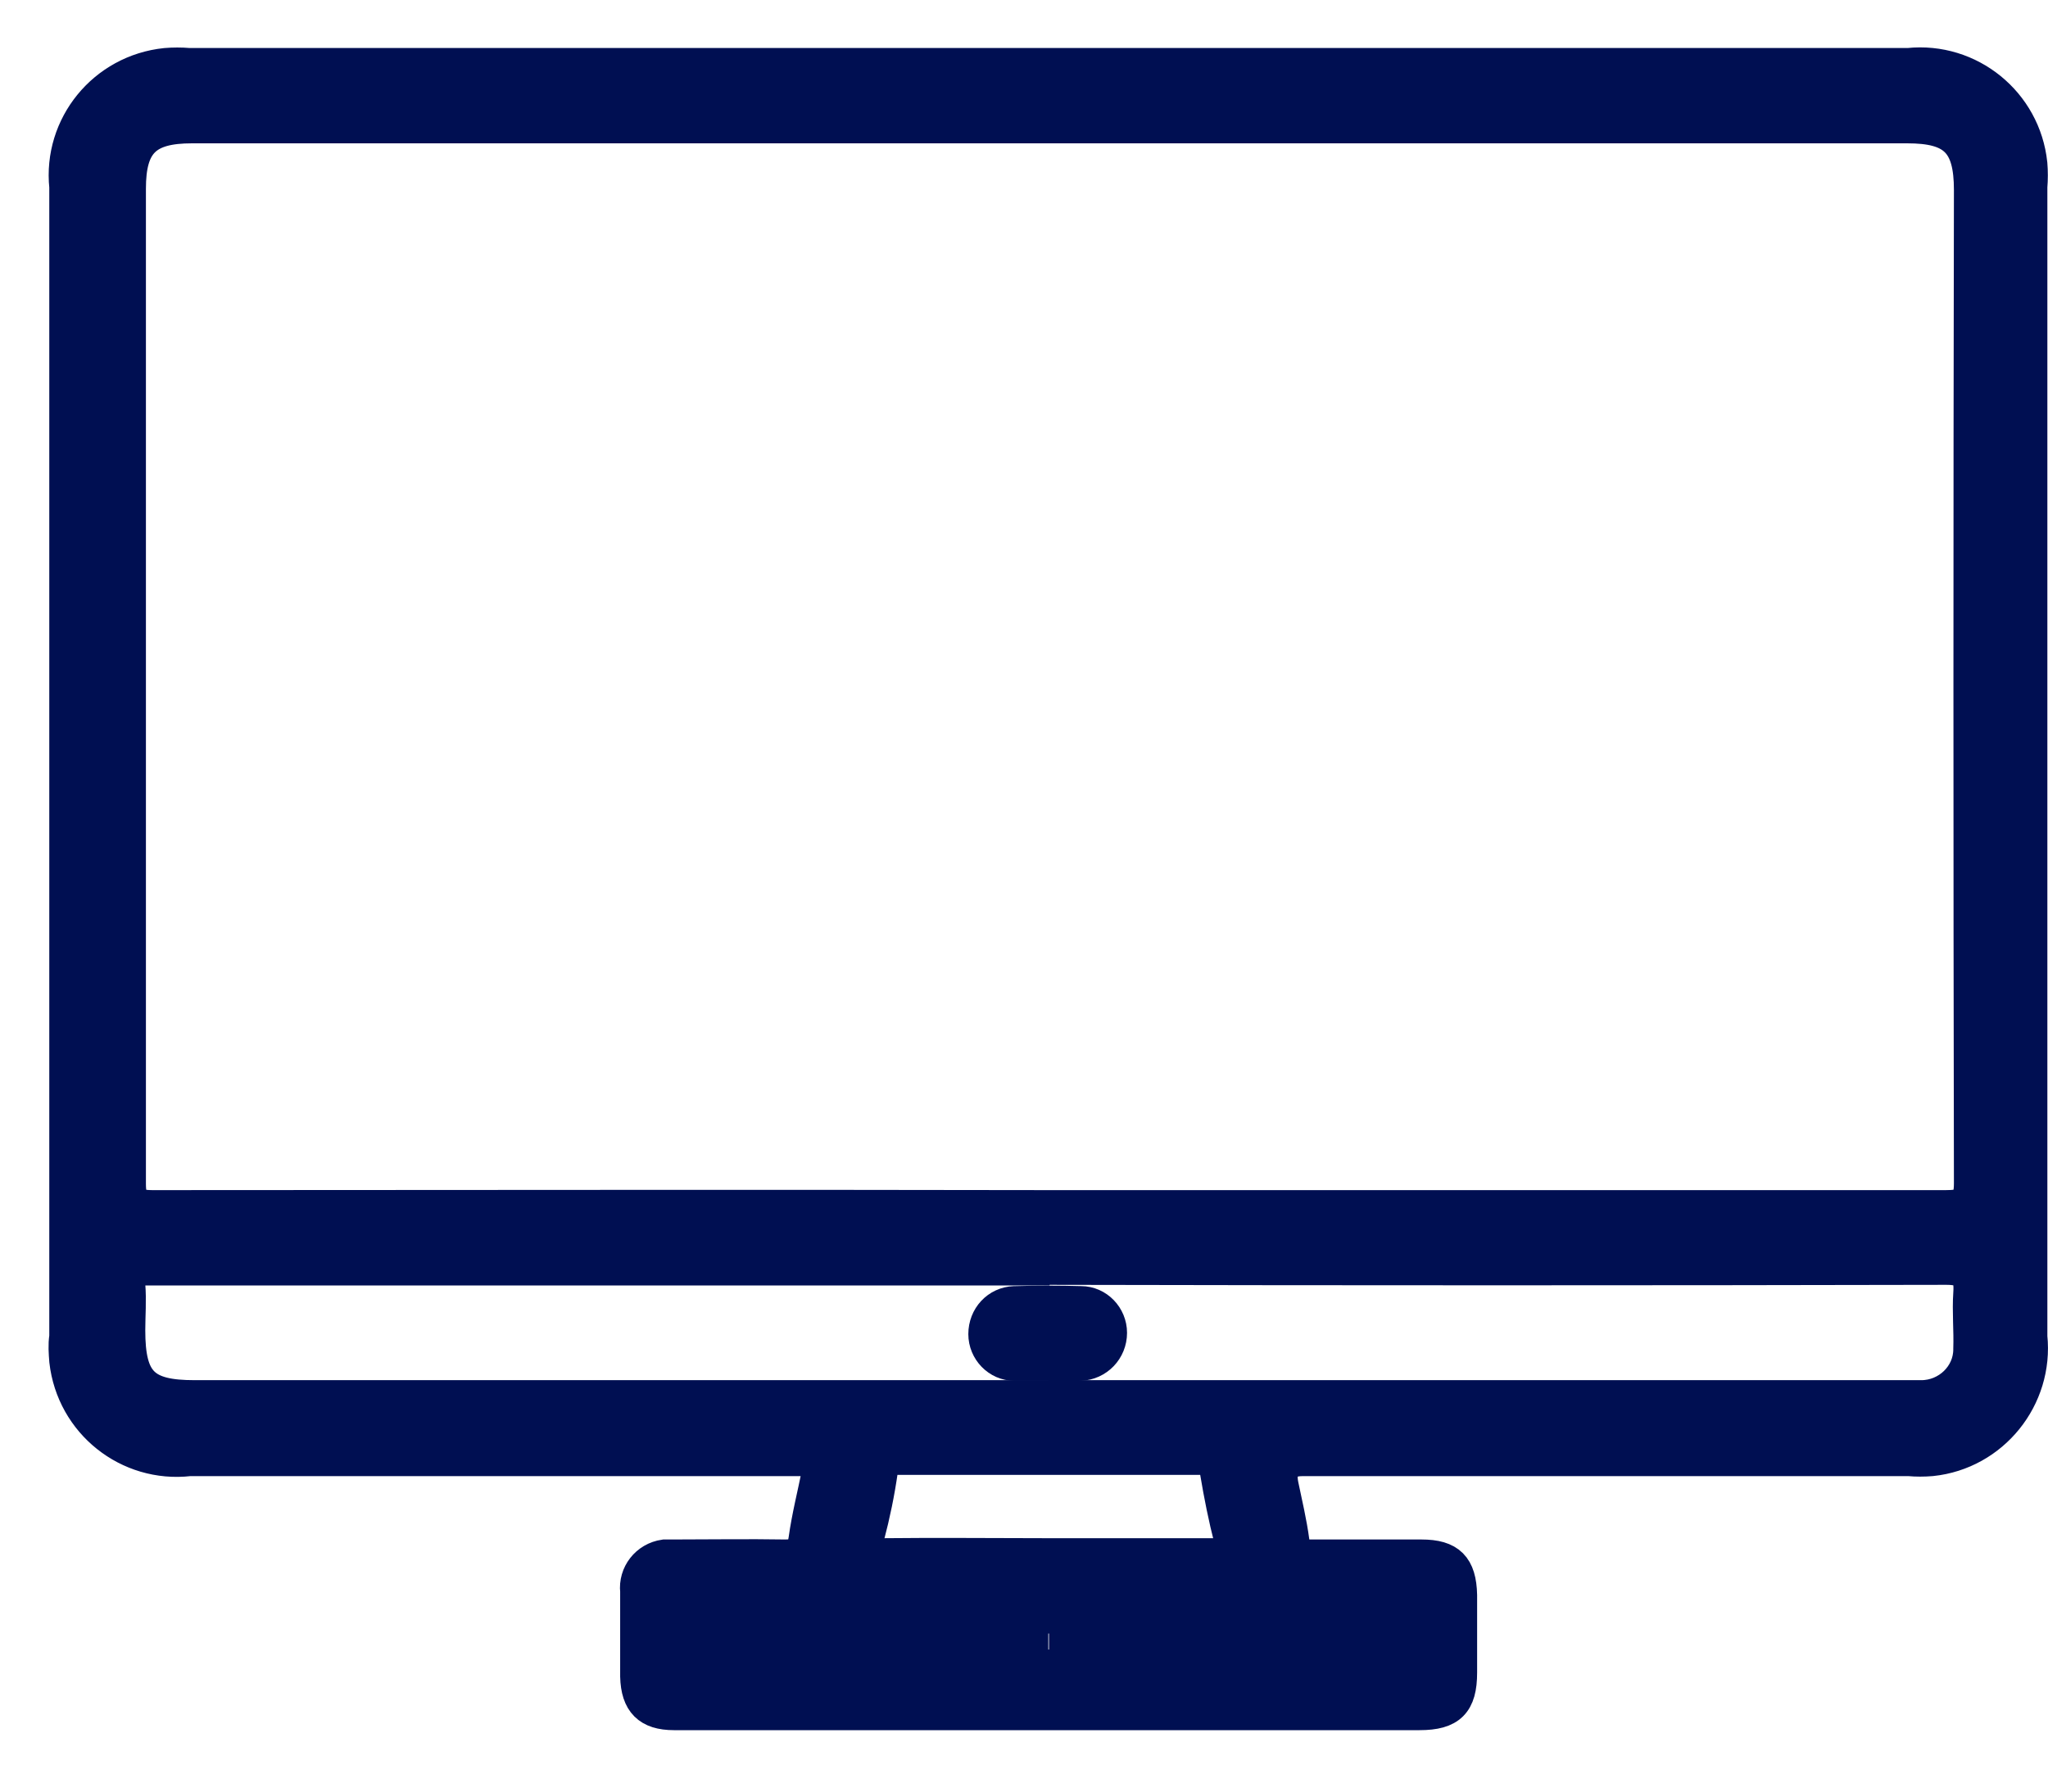
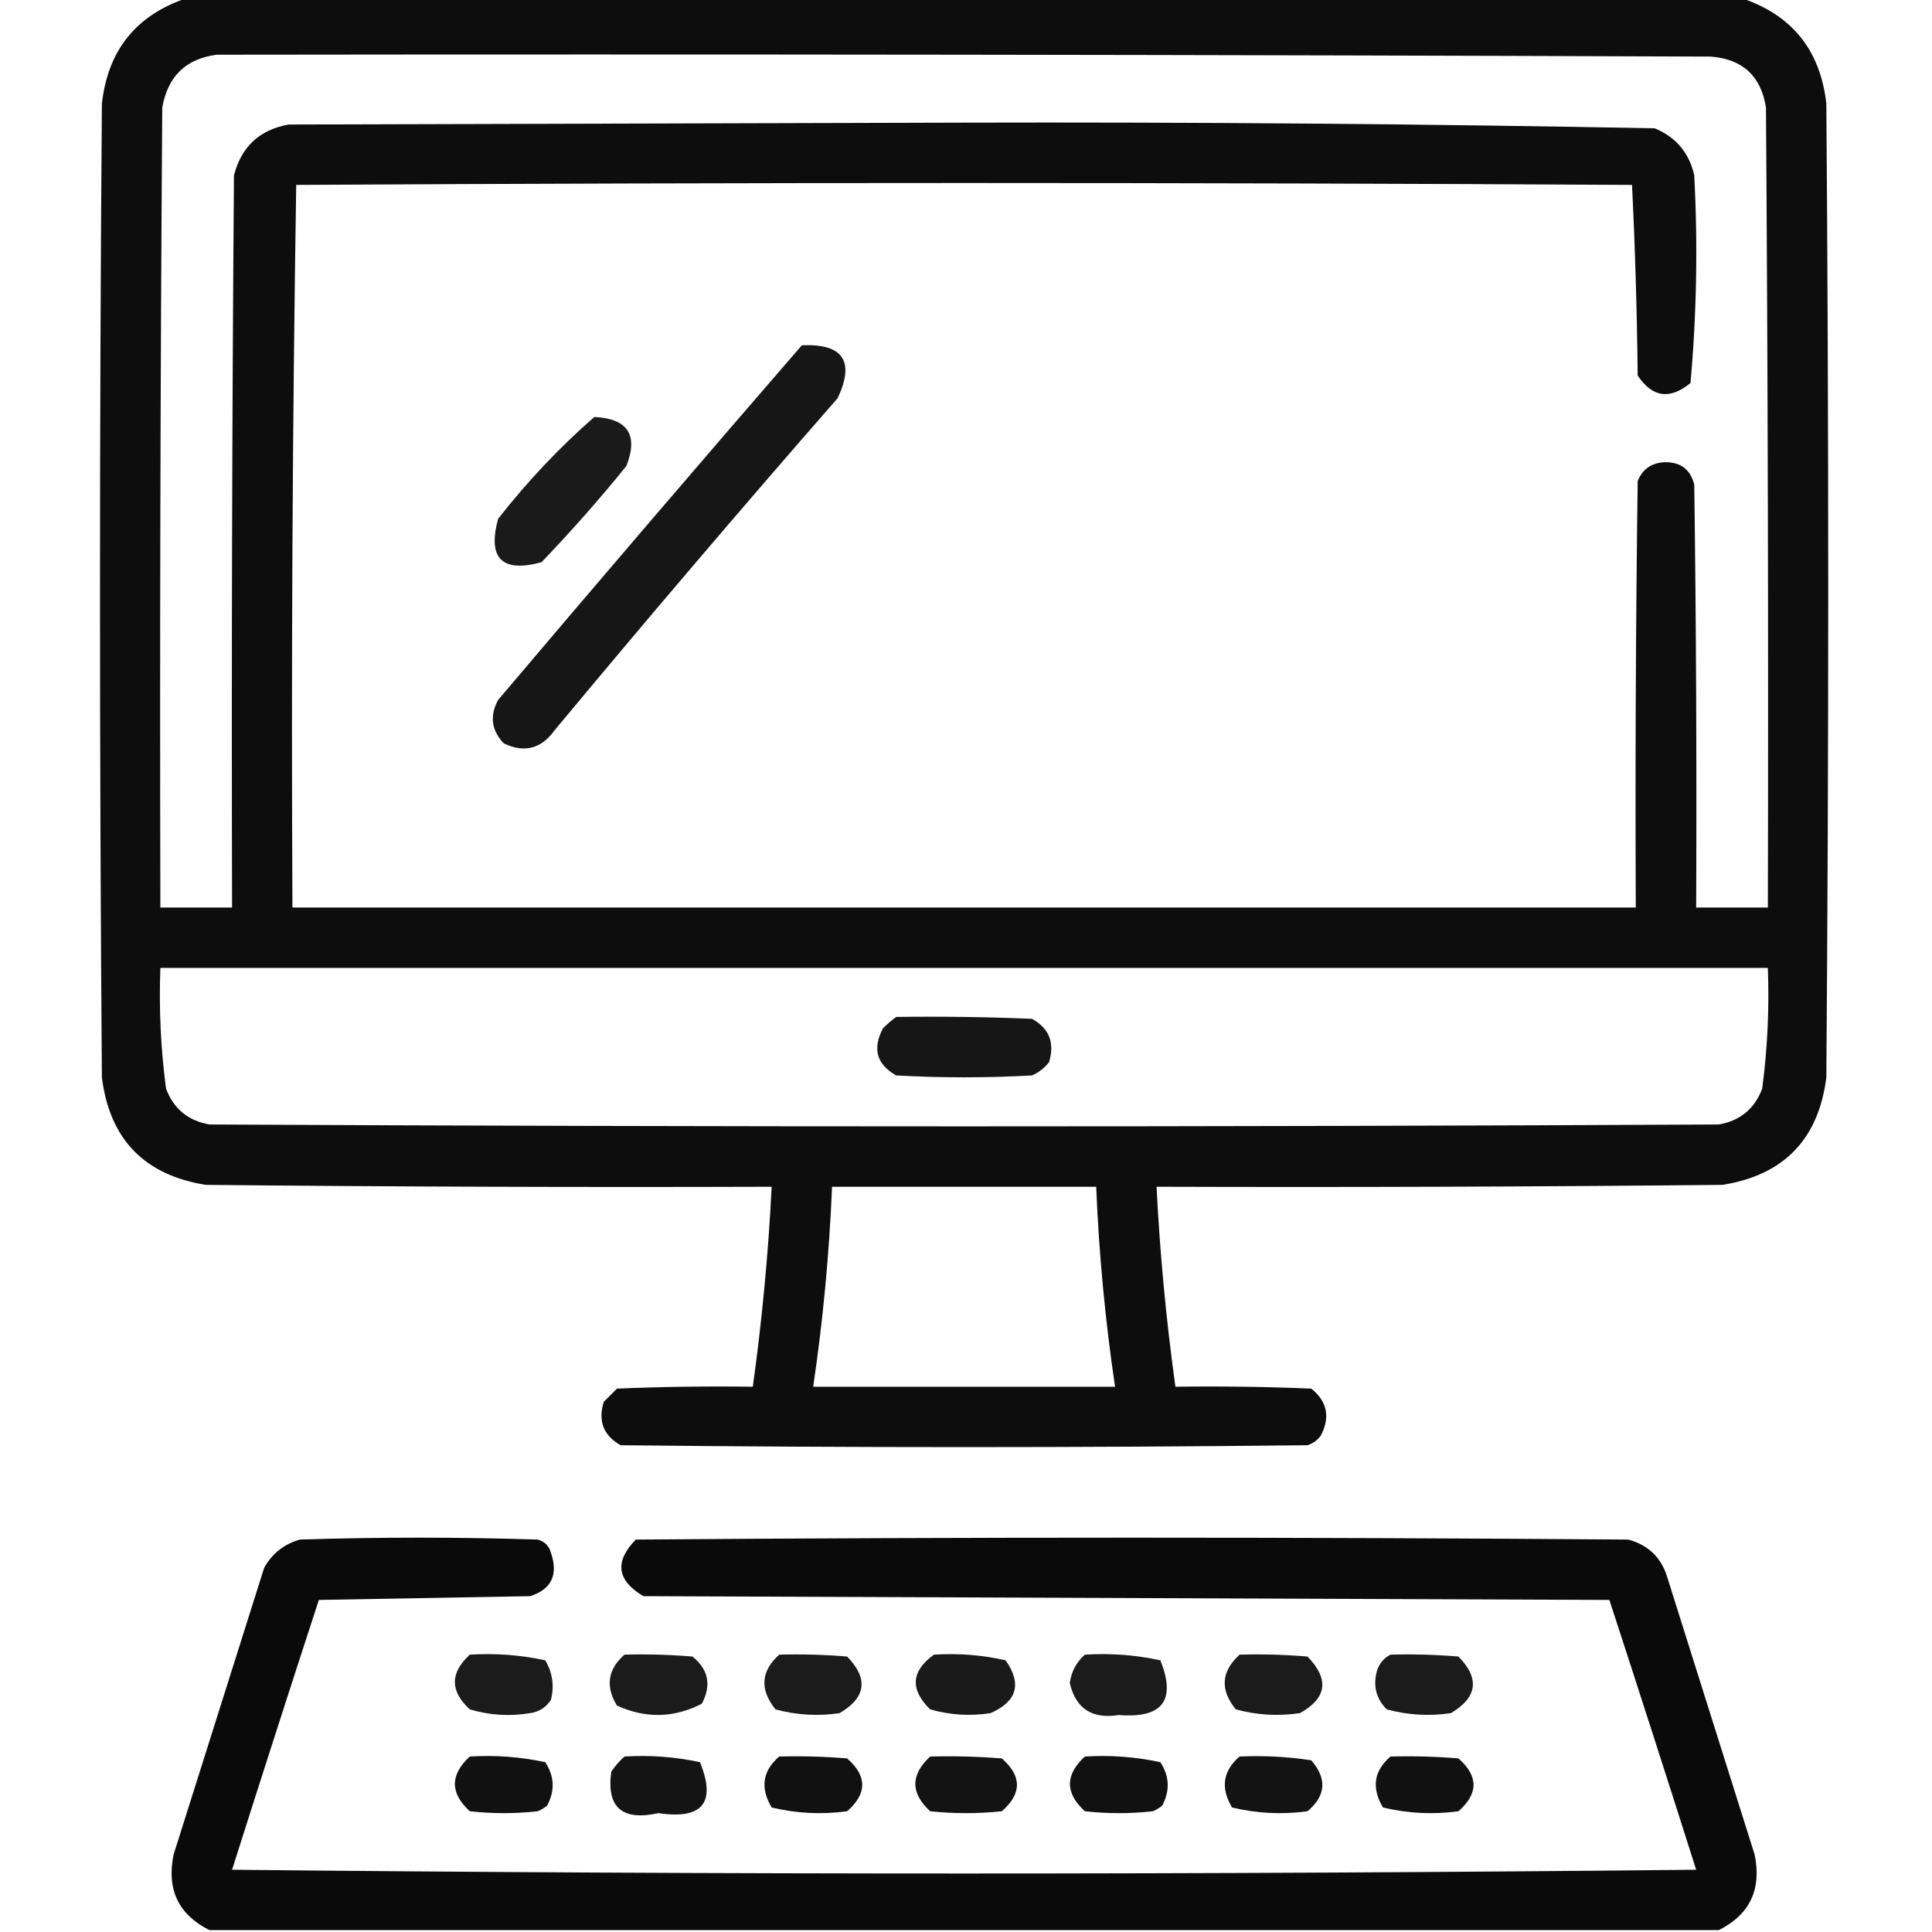
- <svg xmlns="http://www.w3.org/2000/svg" width="32" height="28" viewBox="0 0 32 28" fill="none">
-   <path d="M16.37 1H29.82C30.78 0.9 31.64 1.6 31.74 2.56C31.75 2.68 31.75 2.8 31.74 2.92V20.89C31.84 21.85 31.14 22.72 30.18 22.82C30.06 22.83 29.94 22.83 29.83 22.82H20.35C20.09 22.82 19.987 22.95 20.04 23.21C20.1 23.5 20.17 23.79 20.21 24.09C20.23 24.26 20.31 24.31 20.47 24.31C21.05 24.31 21.63 24.31 22.21 24.31C22.65 24.31 22.82 24.48 22.83 24.93V26.14C22.83 26.62 22.66 26.79 22.18 26.79H10.53C10.13 26.79 9.95 26.61 9.94 26.2C9.94 25.76 9.94 25.31 9.94 24.87C9.91 24.6 10.1 24.35 10.38 24.31C10.42 24.31 10.46 24.31 10.5 24.31C11.09 24.31 11.68 24.3 12.27 24.31C12.46 24.31 12.54 24.26 12.57 24.06C12.62 23.7 12.71 23.35 12.78 23C12.81 22.86 12.78 22.81 12.63 22.82C12.56 22.82 12.49 22.82 12.41 22.82H2.96C2 22.93 1.13 22.24 1.02 21.27C1.01 21.14 1 21.02 1.02 20.89V2.92C0.92 1.96 1.62 1.1 2.59 1C2.71 0.99 2.83 0.99 2.95 1H16.4M16.4 18.85C21.07 18.85 25.73 18.85 30.4 18.85C30.69 18.85 30.78 18.8 30.78 18.49C30.77 13.32 30.77 8.14 30.78 2.97C30.78 2.23 30.53 1.99 29.8 1.99H3C2.28 1.99 2.03 2.24 2.03 2.95C2.03 8.13 2.03 13.32 2.03 18.5C2.03 18.79 2.11 18.85 2.39 18.85C7.07 18.85 11.75 18.84 16.42 18.85M16.4 19.84H2.27C2.08 19.84 2.01 19.88 2.02 20.08C2.04 20.32 2.02 20.56 2.02 20.79C2.02 21.6 2.25 21.82 3.04 21.82H30.02C30.43 21.82 30.77 21.49 30.77 21.09C30.77 21.09 30.77 21.09 30.77 21.08C30.78 20.79 30.75 20.5 30.77 20.21C30.79 19.92 30.71 19.83 30.41 19.83C25.73 19.84 21.06 19.84 16.38 19.83M16.39 24.29H19.02C19.19 24.29 19.27 24.27 19.22 24.07C19.13 23.72 19.06 23.37 19 23.01C18.98 22.86 18.93 22.8 18.77 22.8C17.18 22.8 15.59 22.8 14 22.8C13.86 22.8 13.8 22.84 13.78 22.98C13.73 23.33 13.66 23.67 13.57 24.01C13.51 24.24 13.57 24.29 13.79 24.29C14.66 24.28 15.52 24.29 16.39 24.29ZM16.39 25.78H21.53C21.71 25.78 21.86 25.8 21.85 25.52C21.85 25.26 21.72 25.28 21.54 25.28H11.23C11.06 25.28 10.93 25.26 10.92 25.52C10.92 25.8 11.06 25.78 11.24 25.78H16.38" fill="#000F52" />
-   <path d="M16.37 1H29.82C30.78 0.9 31.64 1.6 31.74 2.56C31.75 2.68 31.75 2.8 31.74 2.92V20.89C31.84 21.85 31.14 22.72 30.18 22.82C30.06 22.83 29.94 22.83 29.83 22.82H20.35C20.09 22.82 19.987 22.95 20.04 23.21C20.1 23.5 20.17 23.79 20.21 24.09C20.23 24.26 20.31 24.31 20.47 24.31C21.05 24.31 21.63 24.31 22.21 24.31C22.65 24.31 22.82 24.48 22.83 24.93V26.14C22.83 26.62 22.66 26.79 22.18 26.79H10.53C10.13 26.79 9.95 26.61 9.94 26.2C9.94 25.76 9.94 25.31 9.94 24.87C9.91 24.6 10.1 24.35 10.38 24.31C10.42 24.31 10.46 24.31 10.5 24.31C11.09 24.31 11.68 24.3 12.27 24.31C12.46 24.31 12.54 24.26 12.57 24.06C12.62 23.7 12.71 23.35 12.78 23C12.81 22.86 12.78 22.81 12.63 22.82C12.56 22.82 12.49 22.82 12.41 22.82H2.96C2 22.93 1.13 22.24 1.02 21.27C1.01 21.14 1 21.02 1.02 20.89V2.92C0.92 1.96 1.62 1.1 2.59 1C2.71 0.99 2.83 0.99 2.95 1H16.4M16.4 18.85C21.07 18.85 25.73 18.85 30.4 18.85C30.69 18.85 30.78 18.8 30.78 18.49C30.77 13.32 30.77 8.14 30.78 2.97C30.78 2.23 30.53 1.99 29.8 1.99H3C2.28 1.99 2.03 2.24 2.03 2.95C2.03 8.13 2.03 13.32 2.03 18.5C2.03 18.79 2.11 18.85 2.39 18.85C7.07 18.85 11.75 18.84 16.42 18.85M16.4 19.84H2.27C2.08 19.84 2.01 19.88 2.02 20.08C2.04 20.32 2.02 20.56 2.02 20.79C2.02 21.6 2.25 21.82 3.04 21.82H30.02C30.43 21.82 30.77 21.49 30.77 21.09C30.77 21.09 30.77 21.09 30.77 21.08C30.78 20.79 30.75 20.5 30.77 20.21C30.79 19.92 30.71 19.83 30.41 19.83C25.73 19.84 21.06 19.84 16.38 19.83M16.39 25.78H21.53C21.71 25.78 21.86 25.8 21.85 25.52C21.85 25.26 21.72 25.28 21.54 25.28H11.23C11.06 25.28 10.93 25.26 10.92 25.52C10.92 25.8 11.06 25.78 11.24 25.78H16.38M16.39 24.29H19.02C19.19 24.29 19.27 24.27 19.22 24.07C19.13 23.72 19.06 23.37 19 23.01C18.98 22.86 18.93 22.8 18.77 22.8C17.18 22.8 15.59 22.8 14 22.8C13.86 22.8 13.8 22.84 13.78 22.98C13.73 23.33 13.66 23.67 13.57 24.01C13.51 24.24 13.57 24.29 13.79 24.29C14.66 24.28 15.52 24.29 16.39 24.29Z" stroke="#000F52" stroke-width="0.5" />
-   <path d="M16.35 21.33C16.18 21.33 16.02 21.33 15.85 21.33C15.59 21.33 15.38 21.11 15.38 20.85C15.38 20.58 15.58 20.36 15.85 20.35C15.85 20.35 15.86 20.35 15.87 20.35C16.21 20.34 16.55 20.34 16.89 20.35C17.15 20.35 17.36 20.57 17.36 20.83C17.36 21.1 17.15 21.32 16.88 21.33C16.71 21.34 16.53 21.33 16.35 21.33Z" fill="#000F52" stroke="#000F52" stroke-width="0.5" />
+ <svg xmlns="http://www.w3.org/2000/svg" version="1.1" width="512px" height="512px" style="shape-rendering:geometricPrecision; text-rendering:geometricPrecision; image-rendering:optimizeQuality; fill-rule:evenodd; clip-rule:evenodd">
+   <g>
+     <path style="opacity:0.946" fill="#000000" d="M 49.5,-0.5 C 186.833,-0.5 324.167,-0.5 461.5,-0.5C 474.923,3.985 482.423,13.318 484,27.5C 484.667,113.5 484.667,199.5 484,285.5C 481.946,301.887 472.779,311.387 456.5,314C 406.501,314.5 356.501,314.667 306.5,314.5C 307.386,332.242 309.052,349.909 311.5,367.5C 323.505,367.333 335.505,367.5 347.5,368C 351.753,371.42 352.587,375.587 350,380.5C 349.097,381.701 347.931,382.535 346.5,383C 285.833,383.667 225.167,383.667 164.5,383C 159.931,380.459 158.431,376.625 160,371.5C 161.167,370.333 162.333,369.167 163.5,368C 175.495,367.5 187.495,367.333 199.5,367.5C 201.948,349.909 203.614,332.242 204.5,314.5C 154.499,314.667 104.499,314.5 54.5,314C 38.221,311.387 29.054,301.887 27,285.5C 26.333,199.5 26.333,113.5 27,27.5C 28.577,13.318 36.077,3.985 49.5,-0.5 Z M 57.5,14.5 C 189.5,14.333 321.5,14.5 453.5,15C 461.871,15.705 466.705,20.205 468,28.5C 468.5,99.166 468.667,169.833 468.5,240.5C 462.167,240.5 455.833,240.5 449.5,240.5C 449.667,203.165 449.5,165.832 449,128.5C 448.018,124.376 445.352,122.376 441,122.5C 437.599,122.698 435.266,124.365 434,127.5C 433.5,165.165 433.333,202.832 433.5,240.5C 314.833,240.5 196.167,240.5 77.5,240.5C 77.169,176.595 77.502,112.762 78.5,49C 196.5,48.333 314.5,48.333 432.5,49C 433.326,65.76 433.826,82.593 434,99.5C 437.855,105.335 442.522,106.002 448,101.5C 449.627,83.232 449.96,64.899 449,46.5C 447.664,40.499 444.164,36.332 438.5,34C 377.544,32.841 316.544,32.341 255.5,32.5C 195.833,32.667 136.167,32.833 76.5,33C 68.78,34.386 63.947,38.886 62,46.5C 61.5,111.166 61.333,175.832 61.5,240.5C 55.167,240.5 48.833,240.5 42.5,240.5C 42.333,169.833 42.5,99.166 43,28.5C 44.469,20.195 49.302,15.529 57.5,14.5 Z M 42.5,256.5 C 184.5,256.5 326.5,256.5 468.5,256.5C 468.903,267.231 468.403,277.898 467,288.5C 464.993,293.838 461.159,297.004 455.5,298C 322.167,298.667 188.833,298.667 55.5,298C 49.841,297.004 46.007,293.838 44,288.5C 42.597,277.898 42.097,267.231 42.5,256.5 Z M 220.5,314.5 C 243.833,314.5 267.167,314.5 290.5,314.5C 291.23,332.264 292.897,349.931 295.5,367.5C 268.833,367.5 242.167,367.5 215.5,367.5C 218.103,349.931 219.77,332.264 220.5,314.5 Z" />
+   </g>
+   <g>
+     <path style="opacity:0.913" fill="#000000" d="M 212.5,91.5 C 223.429,91.04 226.596,95.706 222,105.5C 196.625,134.539 171.625,163.873 147,193.5C 143.446,198.451 138.946,199.618 133.5,197C 130.231,193.547 129.731,189.714 132,185.5C 158.669,154 185.502,122.667 212.5,91.5 Z" />
+   </g>
+   <g>
+     <path style="opacity:0.898" fill="#000000" d="M 157.5,110.5 C 166.38,110.932 169.213,115.265 166,123.5C 158.872,132.297 151.372,140.797 143.5,149C 133,151.833 129.167,148 132,137.5C 139.719,127.619 148.219,118.619 157.5,110.5 Z" />
+   </g>
+   <g>
+     <path style="opacity:0.914" fill="#000000" d="M 237.5,269.5 C 249.505,269.333 261.505,269.5 273.5,270C 278.069,272.541 279.569,276.375 278,281.5C 276.786,283.049 275.286,284.215 273.5,285C 261.5,285.667 249.5,285.667 237.5,285C 232.311,282.087 231.144,277.92 234,272.5C 235.145,271.364 236.312,270.364 237.5,269.5 Z" />
+   </g>
+   <g>
+     <path style="opacity:0.96" fill="#000000" d="M 455.5,511.5 C 322.167,511.5 188.833,511.5 55.5,511.5C 47.279,507.374 44.112,500.707 46,491.5C 54,466.167 62,440.833 70,415.5C 72.124,411.687 75.291,409.187 79.5,408C 100.5,407.333 121.5,407.333 142.5,408C 144.333,408.5 145.5,409.667 146,411.5C 147.992,417.337 146.158,421.171 140.5,423C 121.833,423.333 103.167,423.667 84.5,424C 76.74,447.781 69.073,471.614 61.5,495.5C 190.833,496.833 320.167,496.833 449.5,495.5C 441.927,471.614 434.26,447.781 426.5,424C 341.167,423.667 255.833,423.333 170.5,423C 163.462,418.814 162.795,413.814 168.5,408C 256.167,407.333 343.833,407.333 431.5,408C 436.974,409.474 440.474,412.974 442,418.5C 449.667,442.833 457.333,467.167 465,491.5C 466.888,500.707 463.721,507.374 455.5,511.5 Z" />
+   </g>
+   <g>
+     <path style="opacity:0.893" fill="#000000" d="M 124.5,438.5 C 131.284,438.08 137.95,438.58 144.5,440C 146.429,443.256 146.929,446.756 146,450.5C 144.681,452.487 142.848,453.654 140.5,454C 135.051,454.896 129.718,454.563 124.5,453C 119.232,448.171 119.232,443.337 124.5,438.5 Z" />
+   </g>
+   <g>
+     <path style="opacity:0.893" fill="#000000" d="M 165.5,438.5 C 171.509,438.334 177.509,438.501 183.5,439C 187.753,442.42 188.587,446.587 186,451.5C 178.61,455.3 171.11,455.467 163.5,452C 160.397,446.886 161.064,442.386 165.5,438.5 Z" />
+   </g>
+   <g>
+     <path style="opacity:0.893" fill="#000000" d="M 206.5,438.5 C 212.509,438.334 218.509,438.501 224.5,439C 230.194,444.862 229.527,449.862 222.5,454C 216.747,454.851 211.08,454.517 205.5,453C 201.285,447.72 201.618,442.886 206.5,438.5 Z" />
+   </g>
+   <g>
+     <path style="opacity:0.895" fill="#000000" d="M 247.5,438.5 C 253.952,438.084 260.285,438.584 266.5,440C 270.867,446.237 269.534,450.904 262.5,454C 257.079,454.839 251.746,454.506 246.5,453C 241.109,447.704 241.442,442.87 247.5,438.5 Z" />
+   </g>
+   <g>
+     <path style="opacity:0.893" fill="#000000" d="M 287.5,438.5 C 294.284,438.08 300.95,438.58 307.5,440C 311.757,450.594 308.091,455.427 296.5,454.5C 289.404,455.632 285.071,452.799 283.5,446C 283.927,442.977 285.261,440.477 287.5,438.5 Z" />
+   </g>
+   <g>
+     <path style="opacity:0.893" fill="#000000" d="M 328.5,438.5 C 334.509,438.334 340.509,438.501 346.5,439C 352.33,445.006 351.663,450.006 344.5,454C 338.747,454.851 333.08,454.517 327.5,453C 323.268,447.809 323.601,442.975 328.5,438.5 Z" />
+   </g>
+   <g>
+     <path style="opacity:0.893" fill="#000000" d="M 368.5,438.5 C 374.509,438.334 380.509,438.501 386.5,439C 392.205,444.814 391.538,449.814 384.5,454C 378.747,454.851 373.08,454.517 367.5,453C 364.606,450.091 363.773,446.591 365,442.5C 365.69,440.65 366.856,439.316 368.5,438.5 Z" />
+   </g>
+   <g>
+     <path style="opacity:0.933" fill="#000000" d="M 124.5,465.5 C 131.284,465.08 137.95,465.58 144.5,467C 146.934,470.716 147.101,474.549 145,478.5C 144.25,479.126 143.416,479.626 142.5,480C 136.5,480.667 130.5,480.667 124.5,480C 119.232,475.171 119.232,470.337 124.5,465.5 Z" />
+   </g>
+   <g>
+     <path style="opacity:0.92" fill="#000000" d="M 165.5,465.5 C 172.284,465.08 178.95,465.58 185.5,467C 189.862,477.732 186.195,482.232 174.5,480.5C 164.843,482.631 160.677,478.964 162,469.5C 163.032,467.973 164.199,466.64 165.5,465.5 Z" />
+   </g>
+   <g>
+     <path style="opacity:0.933" fill="#000000" d="M 206.5,465.5 C 212.509,465.334 218.509,465.501 224.5,466C 229.833,470.667 229.833,475.333 224.5,480C 217.724,480.92 211.057,480.586 204.5,479C 201.409,473.799 202.075,469.299 206.5,465.5 Z" />
+   </g>
+   <g>
+     <path style="opacity:0.925" fill="#000000" d="M 246.5,465.5 C 252.842,465.334 259.175,465.5 265.5,466C 270.833,470.667 270.833,475.333 265.5,480C 259.167,480.667 252.833,480.667 246.5,480C 241.272,475.177 241.272,470.344 246.5,465.5 Z" />
+   </g>
+   <g>
+     <path style="opacity:0.933" fill="#000000" d="M 287.5,465.5 C 294.284,465.08 300.95,465.58 307.5,467C 309.934,470.716 310.101,474.549 308,478.5C 307.25,479.126 306.416,479.626 305.5,480C 299.5,480.667 293.5,480.667 287.5,480C 282.232,475.171 282.232,470.337 287.5,465.5 Z" />
+   </g>
+   <g>
+     <path style="opacity:0.923" fill="#000000" d="M 328.5,465.5 C 334.893,465.207 341.227,465.54 347.5,466.5C 351.73,471.378 351.397,475.878 346.5,480C 339.724,480.92 333.057,480.586 326.5,479C 323.409,473.799 324.075,469.299 328.5,465.5 Z" />
+   </g>
+   <g>
+     <path style="opacity:0.933" fill="#000000" d="M 368.5,465.5 C 374.509,465.334 380.509,465.501 386.5,466C 391.833,470.667 391.833,475.333 386.5,480C 379.724,480.92 373.057,480.586 366.5,479C 363.409,473.799 364.075,469.299 368.5,465.5 Z" />
+   </g>
</svg>
